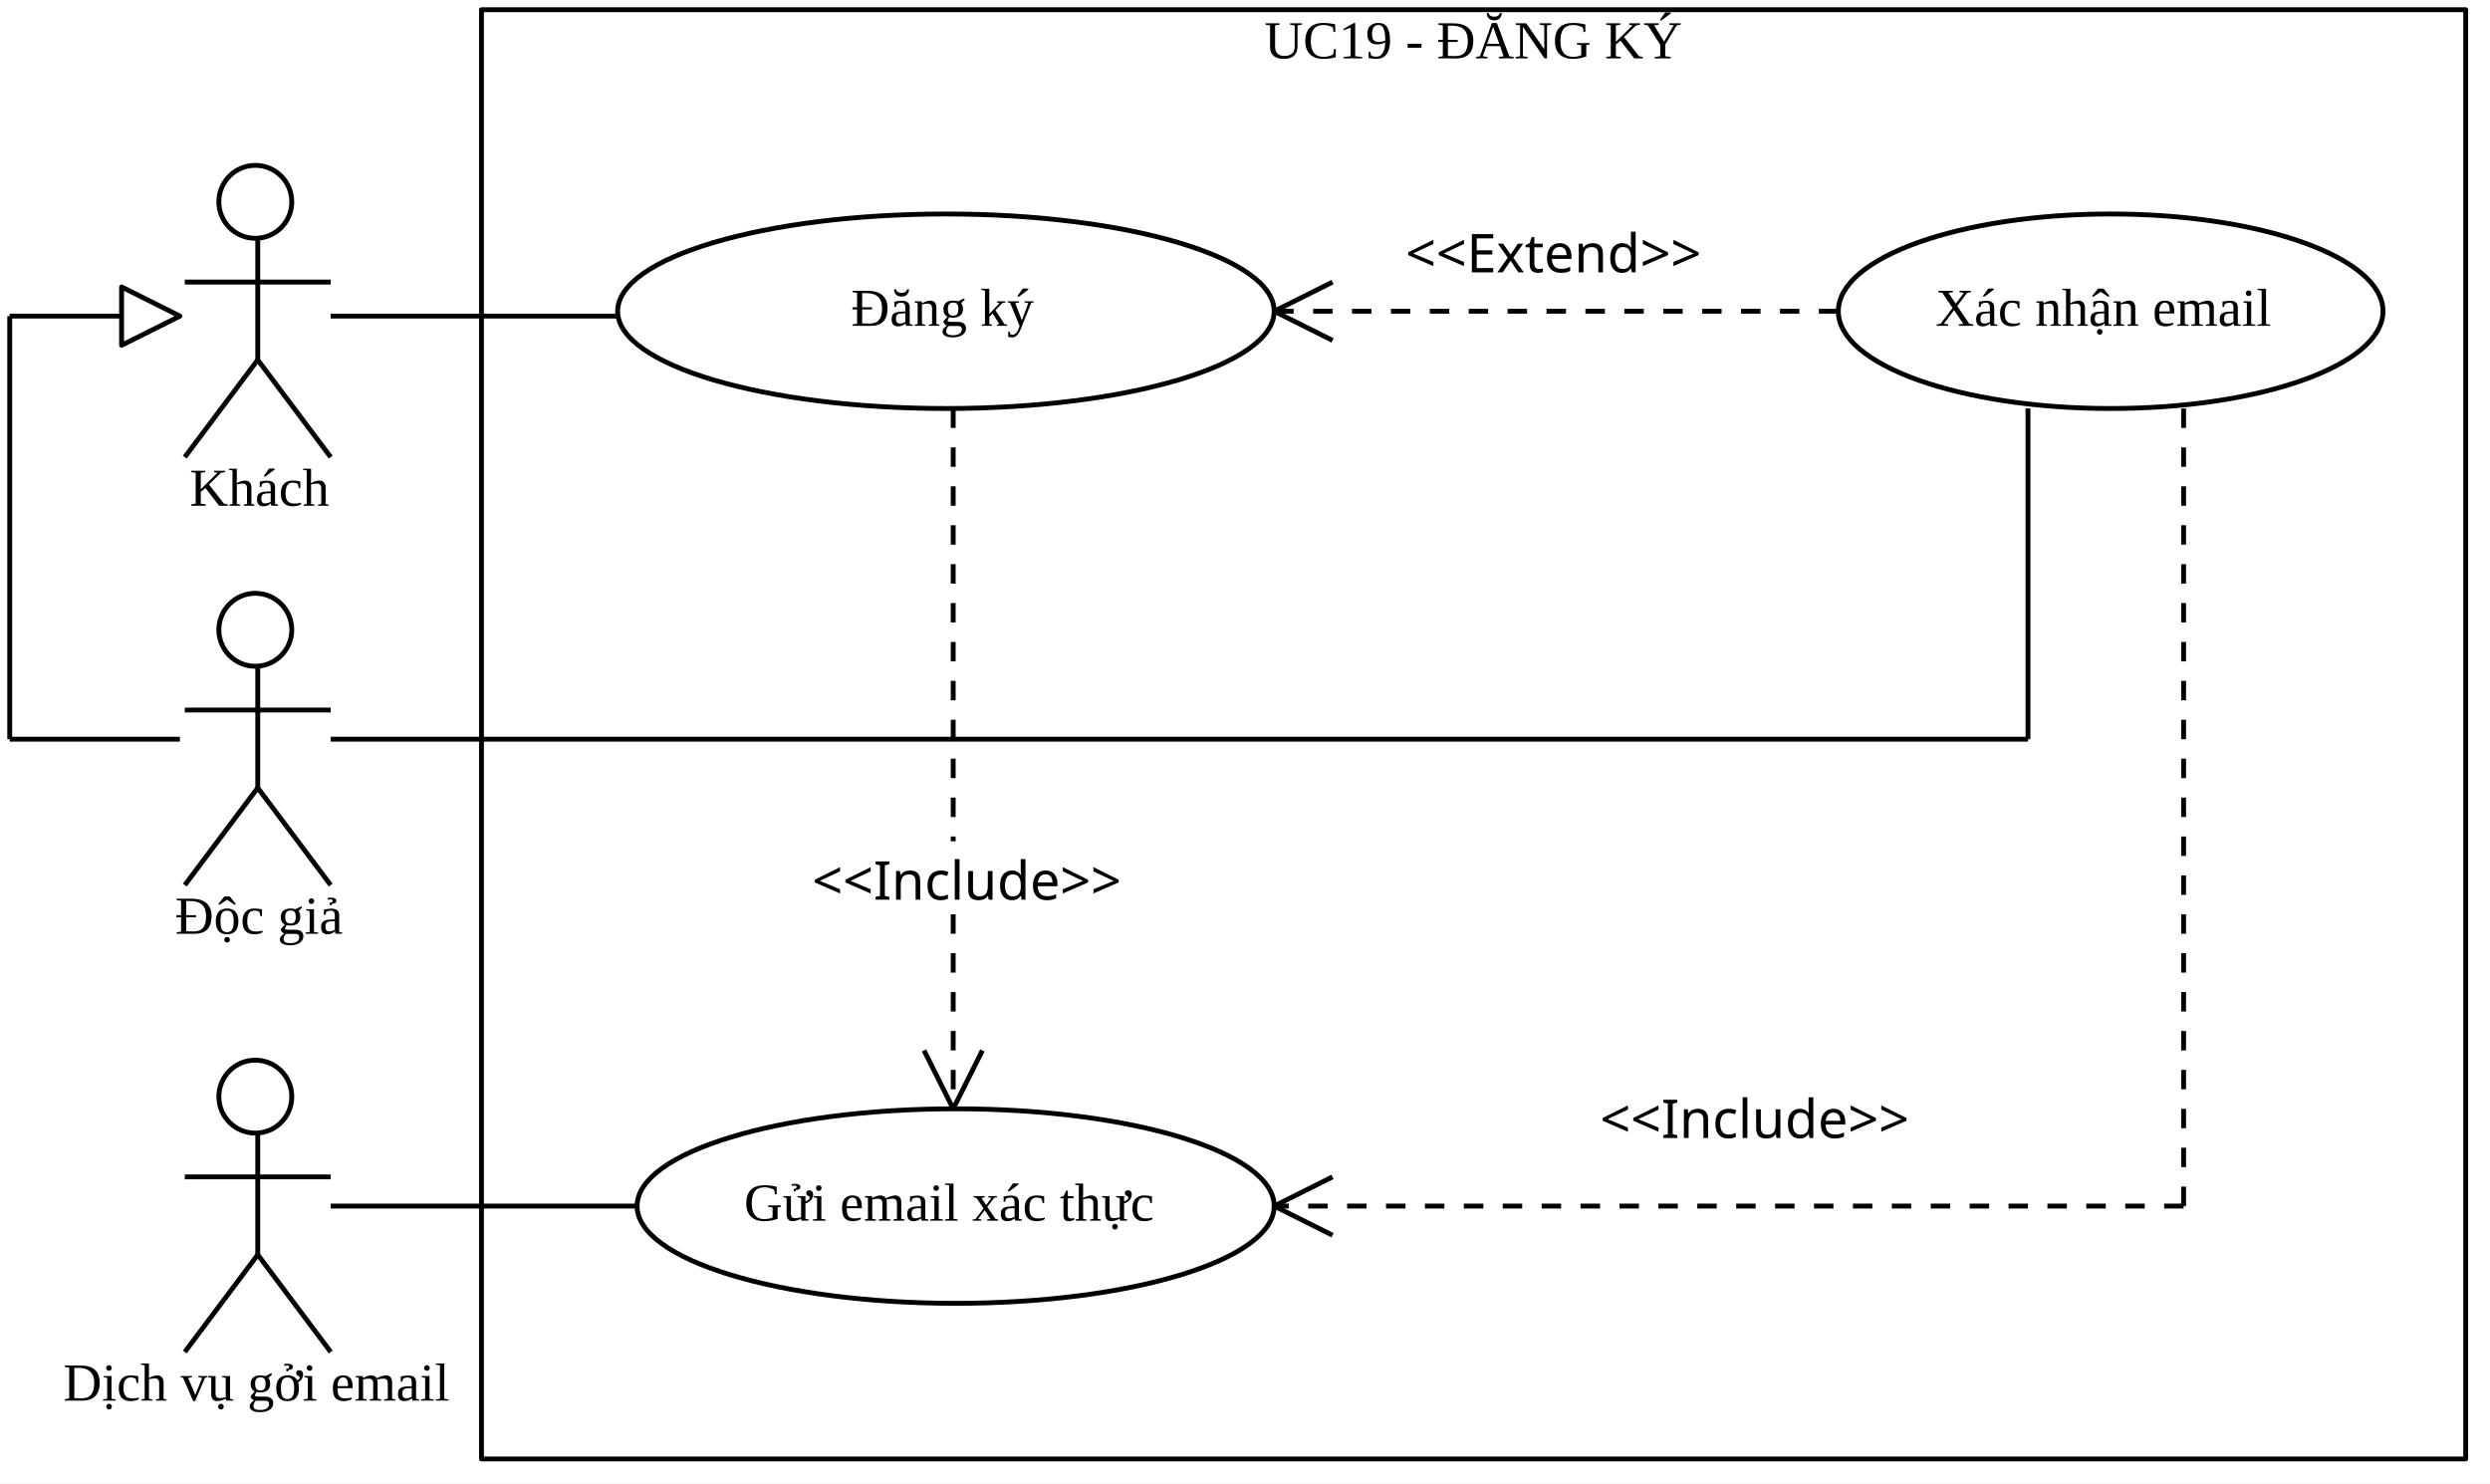
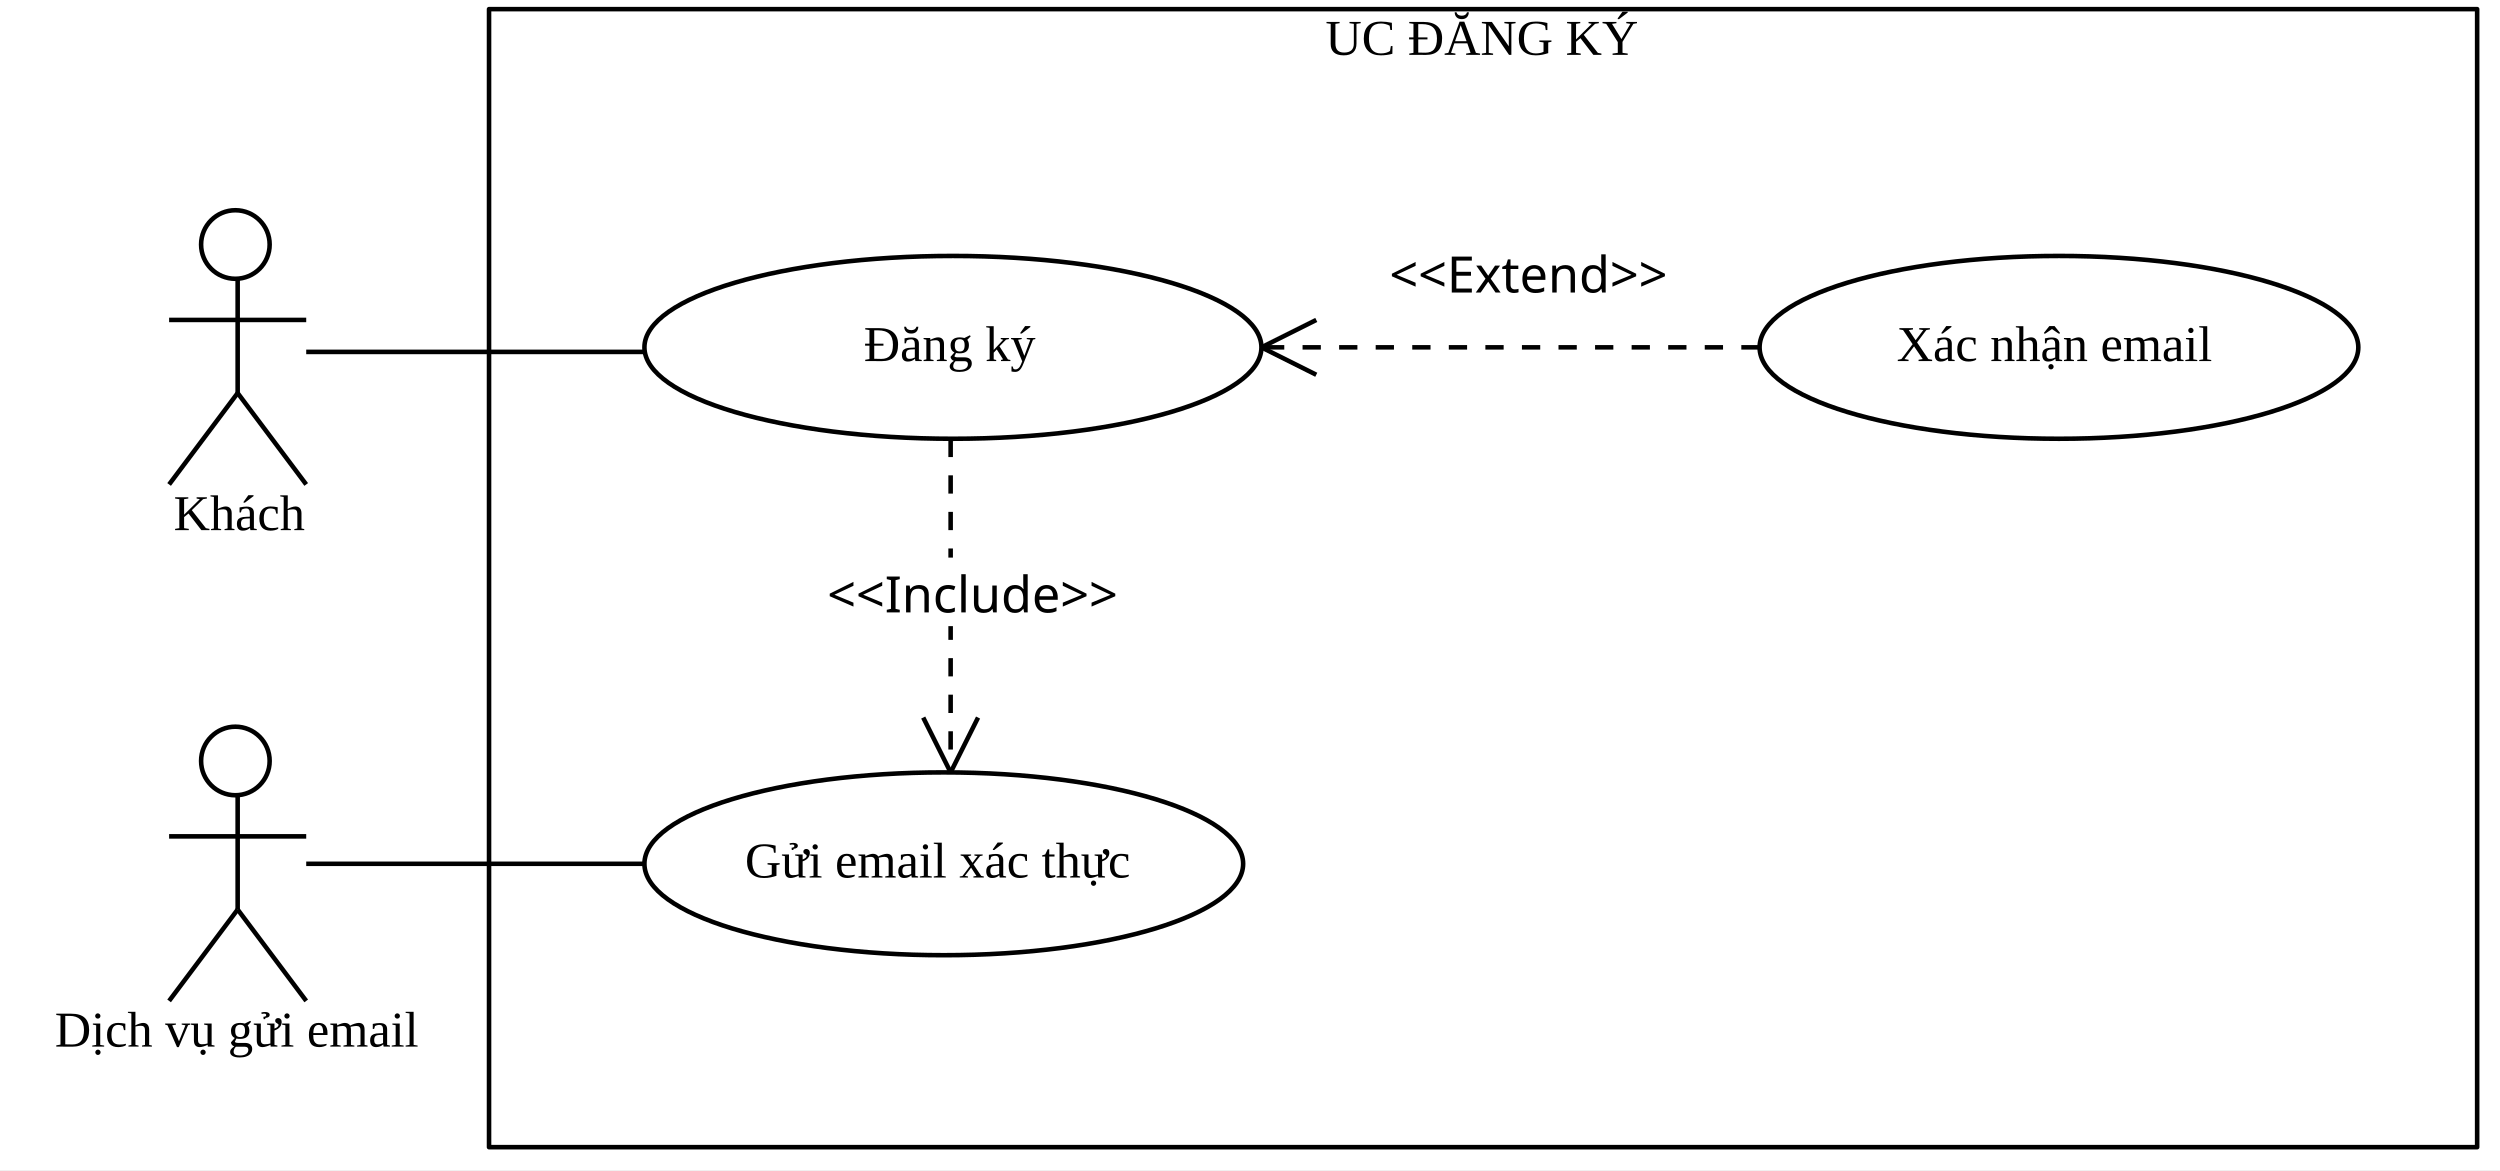
- <svg xmlns="http://www.w3.org/2000/svg" color-interpolation="auto" color-rendering="auto" fill="rgb(0,0,0)" fill-opacity="0" font-family="'Dialog'" font-size="12px" font-style="normal" font-weight="normal" height="305" image-rendering="auto" shape-rendering="auto" stroke="rgb(0,0,0)" stroke-dasharray="none" stroke-dashoffset="0" stroke-linecap="square" stroke-linejoin="miter" stroke-miterlimit="10" stroke-opacity="0" stroke-width="1" text-rendering="auto" viewbox="0 0 512 305" width="512">
+ <svg xmlns="http://www.w3.org/2000/svg" color-interpolation="auto" color-rendering="auto" fill="rgb(0,0,0)" fill-opacity="0" font-family="'Dialog'" font-size="12px" font-style="normal" font-weight="normal" height="256" image-rendering="auto" shape-rendering="auto" stroke="rgb(0,0,0)" stroke-dasharray="none" stroke-dashoffset="0" stroke-linecap="square" stroke-linejoin="miter" stroke-miterlimit="10" stroke-opacity="0" stroke-width="1" text-rendering="auto" viewbox="0 0 547 256" width="547">
  <defs id="genericDefs" />
  <g>
    <defs id="defs1">
-       <clipPath clipPathUnits="userSpaceOnUse" id="ce46a41e-8c78-4be2-8d64-b098994b3f5f">
-         <path d="M-7 -7 L420 -7 L420 310 L-7 310 L-7 -7 Z" />
-       </clipPath>
-       <clipPath clipPathUnits="userSpaceOnUse" id="de1455dc-2b8c-48f5-b90d-f5f8755da764">
-         <path d="M-7 -7 L420 -7 L420 310 L-7 310 L-7 -7 Z" />
-       </clipPath>
-       <clipPath clipPathUnits="userSpaceOnUse" id="2ac457aa-b9ca-4b9c-be25-b341703c5bc2">
-         <path d="M-7 -7 L420 -7 L420 310 L-7 310 L-7 -7 Z" />
-       </clipPath>
-       <clipPath clipPathUnits="userSpaceOnUse" id="2f5a87c5-d439-4511-b05a-3df20d5ea42c">
-         <path d="M0 0 L0 299 L409 299 L409 0 Z" />
-       </clipPath>
-       <clipPath clipPathUnits="userSpaceOnUse" id="e06b7d25-9800-40fd-8d07-62579919b677">
-         <path d="M-7 -7 L41 -7 L41 71 L-7 71 L-7 -7 Z" />
-       </clipPath>
-       <clipPath clipPathUnits="userSpaceOnUse" id="f14f3470-9d3e-4fe5-b1a3-40180ad2e3ab">
-         <path d="M-7 -7 L41 -7 L41 71 L-7 71 L-7 -7 Z" />
-       </clipPath>
-       <clipPath clipPathUnits="userSpaceOnUse" id="d930e9d5-aae2-44a1-8cc8-f43646deb0b4">
+       <clipPath clipPathUnits="userSpaceOnUse" id="f7bdb3c5-d63e-44c4-9a69-50617dc246af">
+         <path d="M-7 -7 L447 -7 L447 261 L-7 261 L-7 -7 Z" />
+       </clipPath>
+       <clipPath clipPathUnits="userSpaceOnUse" id="6a5a7b56-a899-41f5-89ef-ffe20d22563c">
+         <path d="M-7 -7 L447 -7 L447 261 L-7 261 L-7 -7 Z" />
+       </clipPath>
+       <clipPath clipPathUnits="userSpaceOnUse" id="4c4b1513-2d0e-48f2-a7de-df6bf8c3534b">
+         <path d="M-7 -7 L447 -7 L447 261 L-7 261 L-7 -7 Z" />
+       </clipPath>
+       <clipPath clipPathUnits="userSpaceOnUse" id="d54d28d4-b861-46b9-8d07-557ed96fe376">
+         <path d="M0 0 L0 250 L436 250 L436 0 Z" />
+       </clipPath>
+       <clipPath clipPathUnits="userSpaceOnUse" id="6f6896a0-552d-41dc-ab9d-c6d941832746">
+         <path d="M-7 -7 L41 -7 L41 71 L-7 71 L-7 -7 Z" />
+       </clipPath>
+       <clipPath clipPathUnits="userSpaceOnUse" id="09e3cda5-6e60-426f-a3da-5b1bc593a99e">
+         <path d="M-7 -7 L41 -7 L41 71 L-7 71 L-7 -7 Z" />
+       </clipPath>
+       <clipPath clipPathUnits="userSpaceOnUse" id="26f323c3-883f-4ec2-a534-47731d9356c3">
        <path d="M-7 -7 L146 -7 L146 51 L-7 51 L-7 -7 Z" />
      </clipPath>
-       <clipPath clipPathUnits="userSpaceOnUse" id="a1e1aa0c-22a3-4765-bca8-25129ebfd7c6">
+       <clipPath clipPathUnits="userSpaceOnUse" id="073d6cd8-3a18-4519-a11c-cfc08950c207">
        <path d="M-7 -7 L146 -7 L146 51 L-7 51 L-7 -7 Z" />
      </clipPath>
-       <clipPath clipPathUnits="userSpaceOnUse" id="593e74e3-126d-4bec-8e18-2df3b93ae278">
+       <clipPath clipPathUnits="userSpaceOnUse" id="875dd8e8-610c-4dda-a408-386f13a1dbd5">
        <path d="M-7 -7 L146 -7 L146 51 L-7 51 L-7 -7 Z" />
      </clipPath>
-       <clipPath clipPathUnits="userSpaceOnUse" id="4760294b-bdc2-440a-9e80-2d67a67c739e">
+       <clipPath clipPathUnits="userSpaceOnUse" id="f2a63329-da5f-4d4e-b25a-95309d9eb762">
        <path d="M0 0 L0 40 L135 40 L135 0 Z" />
      </clipPath>
-       <clipPath clipPathUnits="userSpaceOnUse" id="2f0e0837-573a-44c8-8aab-9918ede1e03b">
-         <path d="M-7 -7 L123 -7 L123 51 L-7 51 L-7 -7 Z" />
-       </clipPath>
-       <clipPath clipPathUnits="userSpaceOnUse" id="5cd17611-c15a-4f08-9b8a-d39591a68f51">
-         <path d="M-7 -7 L123 -7 L123 51 L-7 51 L-7 -7 Z" />
-       </clipPath>
-       <clipPath clipPathUnits="userSpaceOnUse" id="8b23f1d7-91c1-4d0d-92f7-f63fbe1fbb84">
-         <path d="M-7 -7 L123 -7 L123 51 L-7 51 L-7 -7 Z" />
-       </clipPath>
-       <clipPath clipPathUnits="userSpaceOnUse" id="d15c583f-fe7a-4004-8e84-bf07826d85d2">
-         <path d="M0 0 L0 40 L112 40 L112 0 Z" />
-       </clipPath>
-       <clipPath clipPathUnits="userSpaceOnUse" id="b05c74fc-e6f2-4059-8e98-b208a45027a8">
-         <path d="M-7 -7 L41 -7 L41 71 L-7 71 L-7 -7 Z" />
-       </clipPath>
-       <clipPath clipPathUnits="userSpaceOnUse" id="1a7114e1-d50b-42cf-8a09-9216a12ca56f">
-         <path d="M-7 -7 L41 -7 L41 71 L-7 71 L-7 -7 Z" />
-       </clipPath>
-       <clipPath clipPathUnits="userSpaceOnUse" id="3821c632-75ed-4a57-a4b2-51a964723375">
-         <path d="M-7 -7 L142 -7 L142 51 L-7 51 L-7 -7 Z" />
-       </clipPath>
-       <clipPath clipPathUnits="userSpaceOnUse" id="c02a41c6-524d-46aa-a982-cc2ce71385e9">
-         <path d="M-7 -7 L142 -7 L142 51 L-7 51 L-7 -7 Z" />
-       </clipPath>
-       <clipPath clipPathUnits="userSpaceOnUse" id="c820371f-a1c1-4dc2-a3bc-1d5d6f67ab00">
-         <path d="M-7 -7 L142 -7 L142 51 L-7 51 L-7 -7 Z" />
-       </clipPath>
-       <clipPath clipPathUnits="userSpaceOnUse" id="06d00358-c853-4c9b-b31d-973d50c9f25a">
+       <clipPath clipPathUnits="userSpaceOnUse" id="07897f50-d2da-4ca8-a8be-b17f6e5e5582">
+         <path d="M-7 -7 L142 -7 L142 51 L-7 51 L-7 -7 Z" />
+       </clipPath>
+       <clipPath clipPathUnits="userSpaceOnUse" id="6e3b5cd3-edbd-4c9c-a41f-0b9fae3a699e">
+         <path d="M-7 -7 L142 -7 L142 51 L-7 51 L-7 -7 Z" />
+       </clipPath>
+       <clipPath clipPathUnits="userSpaceOnUse" id="b14da430-518e-497b-af2c-7c94d66c710c">
+         <path d="M-7 -7 L142 -7 L142 51 L-7 51 L-7 -7 Z" />
+       </clipPath>
+       <clipPath clipPathUnits="userSpaceOnUse" id="14abea2b-9d28-44f2-9473-f17321c30ee4">
        <path d="M0 0 L0 40 L131 40 L131 0 Z" />
      </clipPath>
-       <clipPath clipPathUnits="userSpaceOnUse" id="8132a037-3fbb-4955-a491-080f94ac58f4">
-         <path d="M-7 -7 L41 -7 L41 71 L-7 71 L-7 -7 Z" />
-       </clipPath>
-       <clipPath clipPathUnits="userSpaceOnUse" id="49ba4ea5-81bc-4033-afa3-d2b69121fd9f">
-         <path d="M-7 -7 L41 -7 L41 71 L-7 71 L-7 -7 Z" />
-       </clipPath>
-       <clipPath clipPathUnits="userSpaceOnUse" id="d9844898-bd66-4cda-880d-264359e72979">
+       <clipPath clipPathUnits="userSpaceOnUse" id="2227e091-2566-47ab-be79-c4e244d45340">
+         <path d="M-7 -7 L41 -7 L41 71 L-7 71 L-7 -7 Z" />
+       </clipPath>
+       <clipPath clipPathUnits="userSpaceOnUse" id="f34be982-548b-4cd1-8ee7-395d5fa8b250">
+         <path d="M-7 -7 L41 -7 L41 71 L-7 71 L-7 -7 Z" />
+       </clipPath>
+       <clipPath clipPathUnits="userSpaceOnUse" id="ea5d8814-ea40-41e2-b694-4f6911c3eed8">
+         <path d="M-7 -7 L142 -7 L142 51 L-7 51 L-7 -7 Z" />
+       </clipPath>
+       <clipPath clipPathUnits="userSpaceOnUse" id="9103ea84-a136-4c65-a67f-c6e61b01e82e">
+         <path d="M-7 -7 L142 -7 L142 51 L-7 51 L-7 -7 Z" />
+       </clipPath>
+       <clipPath clipPathUnits="userSpaceOnUse" id="f7a70c90-9ae2-4676-aff7-32b4306102d4">
+         <path d="M-7 -7 L142 -7 L142 51 L-7 51 L-7 -7 Z" />
+       </clipPath>
+       <clipPath clipPathUnits="userSpaceOnUse" id="18e2aa99-7e07-400d-a3ca-3bc302e15828">
+         <path d="M0 0 L0 40 L131 40 L131 0 Z" />
+       </clipPath>
+       <clipPath clipPathUnits="userSpaceOnUse" id="0a3947f6-efe6-49b7-a091-fedfab58cef1">
        <path d="M-49 -13 L98 -13 L98 26 L-49 26 L-49 -13 Z" />
      </clipPath>
-       <clipPath clipPathUnits="userSpaceOnUse" id="45d3b235-55e2-48cd-b146-a760a5d08ca2">
+       <clipPath clipPathUnits="userSpaceOnUse" id="ac3333e7-e6cf-478a-b594-4ea8aab4d5e2">
        <path d="M-100 -13 L200 -13 L200 26 L-100 26 L-100 -13 Z" />
      </clipPath>
-       <clipPath clipPathUnits="userSpaceOnUse" id="7e5e7ac7-b6ee-48da-86c8-2f07344c1c96">
-         <path d="M-55 -13 L110 -13 L110 26 L-55 26 L-55 -13 Z" />
-       </clipPath>
-       <clipPath clipPathUnits="userSpaceOnUse" id="721a68e0-11e9-46d8-8c6c-523b4a7481a4">
-         <path d="M0 0 L220 0 L220 104 L0 104 L0 0 Z" />
-       </clipPath>
-       <clipPath clipPathUnits="userSpaceOnUse" id="f3d8a1b4-508f-41c3-8848-a865150a6414">
-         <path d="M147 30 L147 45 L67 45 L67 30 ZM0 0 L0 104 L220 104 L220 0 Z" />
-       </clipPath>
-       <clipPath clipPathUnits="userSpaceOnUse" id="4b26cf99-96f5-4481-b110-f55ce38e8d48">
-         <path d="M0 0 L163 0 L163 104 L0 104 L0 0 Z" />
-       </clipPath>
-       <clipPath clipPathUnits="userSpaceOnUse" id="722f354d-3fae-4b9d-9f17-e3b1d1e9b0a4">
-         <path d="M60 79 L60 92 L11 92 L11 79 ZM0 0 L0 104 L163 104 L163 0 Z" />
-       </clipPath>
-       <clipPath clipPathUnits="userSpaceOnUse" id="a84ad9d6-7c67-4805-851d-93a8d27bbb6b">
-         <path d="M0 0 L167 0 L167 104 L0 104 L0 0 Z" />
-       </clipPath>
-       <clipPath clipPathUnits="userSpaceOnUse" id="31839512-2022-4dba-b2ff-714d1ff93fdf">
-         <path d="M0 0 L0 80 L85 80 L85 93 L0 93 L0 104 L167 104 L167 0 Z" />
-       </clipPath>
-       <clipPath clipPathUnits="userSpaceOnUse" id="92222021-89a3-4bce-846d-1ffa1d8e240b">
-         <path d="M0 0 L104 0 L104 248 L0 248 L0 0 Z" />
-       </clipPath>
-       <clipPath clipPathUnits="userSpaceOnUse" id="00b4cc65-11b4-4d21-8a7b-05dffebcfcf8">
-         <path d="M94 139 L94 154 L12 154 L12 139 ZM0 0 L0 248 L104 248 L104 0 Z" />
-       </clipPath>
-       <clipPath clipPathUnits="userSpaceOnUse" id="f50c5d37-5b16-4be9-968a-17159c9e3f46">
-         <path d="M0 0 L139 0 L139 191 L0 191 L0 0 Z" />
-       </clipPath>
-       <clipPath clipPathUnits="userSpaceOnUse" id="e2a2df73-6762-4c82-be4a-411cda95e10f">
-         <path d="M126 79 L126 92 L77 92 L77 79 ZM129 167 L129 180 L74 180 L74 167 ZM0 0 L0 191 L139 191 L139 0 Z" />
-       </clipPath>
-       <clipPath clipPathUnits="userSpaceOnUse" id="b0ceeed9-862f-4204-966d-2939b19eb191">
-         <path d="M0 0 L291 0 L291 268 L0 268 L0 0 Z" />
-       </clipPath>
-       <clipPath clipPathUnits="userSpaceOnUse" id="ebab6393-fa5a-4cbc-8ac7-dfff6c163625">
-         <path d="M147 10 L147 25 L67 25 L67 10 ZM190 188 L190 203 L108 203 L108 188 ZM0 0 L0 139 L28 139 L28 154 L0 154 L0 268 L291 268 L291 0 Z" />
-       </clipPath>
-       <clipPath clipPathUnits="userSpaceOnUse" id="5ce14e3b-d559-4098-8170-0b51ada0dcbe">
-         <path d="M0 0 L453 0 L453 172 L0 172 L0 0 Z" />
-       </clipPath>
-       <clipPath clipPathUnits="userSpaceOnUse" id="1847864a-25a9-4094-b64f-3b24c2ae1858">
-         <path d="M341 10 L341 25 L261 25 L261 10 ZM60 60 L60 73 L11 73 L11 60 ZM222 139 L222 154 L140 154 L140 139 ZM63 148 L63 161 L8 161 L8 148 ZM0 0 L0 172 L453 172 L453 0 Z" />
-       </clipPath>
-       <clipPath clipPathUnits="userSpaceOnUse" id="8c37f832-0f5a-4da7-9d60-7f671bdb1ece">
+       <clipPath clipPathUnits="userSpaceOnUse" id="f1a057fa-700d-4687-b288-e36544986cca">
+         <path d="M0 0 L178 0 L178 104 L0 104 L0 0 Z" />
+       </clipPath>
+       <clipPath clipPathUnits="userSpaceOnUse" id="ba1d6319-f949-4489-b38f-80b1e7ec7159">
+         <path d="M60 79 L60 92 L11 92 L11 79 ZM0 0 L0 104 L155 104 L155 95 L178 95 L178 0 Z" />
+       </clipPath>
+       <clipPath clipPathUnits="userSpaceOnUse" id="2055b6ad-e22b-4c71-a12d-b03da193b48d">
+         <path d="M0 0 L178 0 L178 104 L0 104 L0 0 Z" />
+       </clipPath>
+       <clipPath clipPathUnits="userSpaceOnUse" id="aa0ecd79-7a17-4f93-a23c-61610a1f7074">
+         <path d="M0 0 L0 80 L85 80 L85 93 L0 93 L0 104 L178 104 L178 0 Z" />
+       </clipPath>
+       <clipPath clipPathUnits="userSpaceOnUse" id="5c5c6a8c-f8e5-409b-9d37-0c9874818472">
+         <path d="M0 0 L104 0 L104 177 L0 177 L0 0 Z" />
+       </clipPath>
+       <clipPath clipPathUnits="userSpaceOnUse" id="5f1a7350-315e-466d-b20b-ec1347a541fb">
+         <path d="M96 76 L96 91 L14 91 L14 76 ZM0 0 L0 177 L104 177 L104 0 Z" />
+       </clipPath>
+       <clipPath clipPathUnits="userSpaceOnUse" id="ce6508fb-9de4-4a5b-8176-1ed729596da9">
+         <path d="M0 0 L213 0 L213 104 L0 104 L0 0 Z" />
+       </clipPath>
+       <clipPath clipPathUnits="userSpaceOnUse" id="b960ca99-9b25-4970-9cf1-8f9ad05d3919">
+         <path d="M148 26 L148 41 L68 41 L68 26 ZM0 0 L0 96 L28 96 L28 104 L213 104 L213 0 Z" />
+       </clipPath>
+       <clipPath clipPathUnits="userSpaceOnUse" id="d751c4b6-d8ef-4ee4-8330-ffe61f1049de">
+         <path d="M-80 -15 L160 -15 L160 30 L-80 30 L-80 -15 Z" />
+       </clipPath>
+       <clipPath clipPathUnits="userSpaceOnUse" id="7e306ff4-532a-4e21-a972-dde181e30778">
        <path d="M-82 -15 L164 -15 L164 30 L-82 30 L-82 -15 Z" />
-       </clipPath>
-       <clipPath clipPathUnits="userSpaceOnUse" id="aab943b6-1025-48af-a896-3c256e7d1058">
-         <path d="M-80 -15 L160 -15 L160 30 L-80 30 L-80 -15 Z" />
      </clipPath>
    </defs>
    <g fill="white" fill-opacity="1" stroke="white" stroke-opacity="1" text-rendering="geometricPrecision">
-       <rect height="305" stroke="none" width="512" x="0" y="0" />
-     </g>
-     <g data="{&quot;name&quot;:&quot;UC19 - ĐĂNG KÝ&quot;,&quot;modelType&quot;:&quot;System&quot;}" hyper="" model-id="shape-Z9U1toWFYD1aQzcZ" style="pointer-events: auto; cursor: pointer;">
-       <g fill="white" fill-opacity="1" font-family="'Times New Roman'" font-size="11px" image-rendering="optimizeQuality" stroke="white" stroke-opacity="1" text-rendering="geometricPrecision" transform="translate(99,2)">
-         <rect clip-path="url(#de1455dc-2b8c-48f5-b90d-f5f8755da764)" height="298" stroke="none" width="408" x="0" y="0" />
-       </g>
-       <g fill="black" fill-opacity="1" font-family="'Times New Roman'" font-size="11px" image-rendering="optimizeQuality" stroke="black" stroke-linecap="butt" stroke-linejoin="round" stroke-miterlimit="0" stroke-opacity="1" text-rendering="geometricPrecision" transform="translate(99,2)">
-         <rect clip-path="url(#de1455dc-2b8c-48f5-b90d-f5f8755da764)" fill="none" height="298" width="408" x="0" y="0" />
-       </g>
-     </g>
-     <g fill="black" fill-opacity="1" font-family="'Times New Roman'" font-size="11px" image-rendering="optimizeQuality" stroke="black" stroke-opacity="1" text-rendering="geometricPrecision" transform="translate(99,2)">
-       <text clip-path="url(#2f5a87c5-d439-4511-b05a-3df20d5ea42c)" stroke="none" x="161" xml:space="preserve" y="10">UC19 - ĐĂNG KÝ</text>
+       <rect height="256" stroke="none" width="547" x="0" y="0" />
+     </g>
+     <g data="{&quot;name&quot;:&quot;UC ĐĂNG KÝ&quot;,&quot;modelType&quot;:&quot;System&quot;}" hyper="" model-id="shape-Z9U1toWFYD1aQzcZ" style="pointer-events: auto; cursor: pointer;">
+       <g fill="white" fill-opacity="1" font-family="'Times New Roman'" font-size="11px" image-rendering="optimizeQuality" stroke="white" stroke-opacity="1" text-rendering="geometricPrecision" transform="translate(107,2)">
+         <rect clip-path="url(#6a5a7b56-a899-41f5-89ef-ffe20d22563c)" height="249" stroke="none" width="435" x="0" y="0" />
+       </g>
+       <g fill="black" fill-opacity="1" font-family="'Times New Roman'" font-size="11px" image-rendering="optimizeQuality" stroke="black" stroke-linecap="butt" stroke-linejoin="round" stroke-miterlimit="0" stroke-opacity="1" text-rendering="geometricPrecision" transform="translate(107,2)">
+         <rect clip-path="url(#6a5a7b56-a899-41f5-89ef-ffe20d22563c)" fill="none" height="249" width="435" x="0" y="0" />
+       </g>
+     </g>
+     <g fill="black" fill-opacity="1" font-family="'Times New Roman'" font-size="11px" image-rendering="optimizeQuality" stroke="black" stroke-opacity="1" text-rendering="geometricPrecision" transform="translate(107,2)">
+       <text clip-path="url(#d54d28d4-b861-46b9-8d07-557ed96fe376)" stroke="none" x="183" xml:space="preserve" y="10">UC ĐĂNG KÝ</text>
    </g>
    <g data="{&quot;name&quot;:&quot;Khách&quot;,&quot;modelType&quot;:&quot;Actor&quot;}" hyper="" model-id="shape-yVp8toWFYD1aQydc" style="pointer-events: auto; cursor: pointer;">
-       <g fill="white" fill-opacity="1" font-family="'Times New Roman'" font-size="11px" image-rendering="optimizeQuality" stroke="white" stroke-opacity="1" text-rendering="geometricPrecision" transform="translate(38,34)">
-         <circle clip-path="url(#f14f3470-9d3e-4fe5-b1a3-40180ad2e3ab)" cx="14.5" cy="7.5" r="7.5" stroke="none" />
-       </g>
-       <g fill="black" fill-opacity="1" font-family="'Times New Roman'" font-size="11px" image-rendering="optimizeQuality" stroke="black" stroke-linecap="butt" stroke-linejoin="round" stroke-miterlimit="0" stroke-opacity="1" text-rendering="geometricPrecision" transform="translate(38,34)">
-         <circle clip-path="url(#f14f3470-9d3e-4fe5-b1a3-40180ad2e3ab)" cx="14.5" cy="7.5" fill="none" r="7.5" />
-         <line clip-path="url(#f14f3470-9d3e-4fe5-b1a3-40180ad2e3ab)" fill="none" x1="15" x2="15" y1="15" y2="40" />
-         <line clip-path="url(#f14f3470-9d3e-4fe5-b1a3-40180ad2e3ab)" fill="none" x1="0" x2="30" y1="24" y2="24" />
-         <line clip-path="url(#f14f3470-9d3e-4fe5-b1a3-40180ad2e3ab)" fill="none" x1="15" x2="0" y1="40" y2="60" />
-         <line clip-path="url(#f14f3470-9d3e-4fe5-b1a3-40180ad2e3ab)" fill="none" x1="15" x2="30" y1="40" y2="60" />
+       <g fill="white" fill-opacity="1" font-family="'Times New Roman'" font-size="11px" image-rendering="optimizeQuality" stroke="white" stroke-opacity="1" text-rendering="geometricPrecision" transform="translate(37,46)">
+         <circle clip-path="url(#09e3cda5-6e60-426f-a3da-5b1bc593a99e)" cx="14.5" cy="7.5" r="7.5" stroke="none" />
+       </g>
+       <g fill="black" fill-opacity="1" font-family="'Times New Roman'" font-size="11px" image-rendering="optimizeQuality" stroke="black" stroke-linecap="butt" stroke-linejoin="round" stroke-miterlimit="0" stroke-opacity="1" text-rendering="geometricPrecision" transform="translate(37,46)">
+         <circle clip-path="url(#09e3cda5-6e60-426f-a3da-5b1bc593a99e)" cx="14.5" cy="7.5" fill="none" r="7.5" />
+         <line clip-path="url(#09e3cda5-6e60-426f-a3da-5b1bc593a99e)" fill="none" x1="15" x2="15" y1="15" y2="40" />
+         <line clip-path="url(#09e3cda5-6e60-426f-a3da-5b1bc593a99e)" fill="none" x1="0" x2="30" y1="24" y2="24" />
+         <line clip-path="url(#09e3cda5-6e60-426f-a3da-5b1bc593a99e)" fill="none" x1="15" x2="0" y1="40" y2="60" />
+         <line clip-path="url(#09e3cda5-6e60-426f-a3da-5b1bc593a99e)" fill="none" x1="15" x2="30" y1="40" y2="60" />
      </g>
    </g>
    <g data="{&quot;name&quot;:&quot;Đăng ký&quot;,&quot;modelType&quot;:&quot;UseCase&quot;}" hyper="" model-id="shape-uzKVtoWFYD1aQzWT" style="pointer-events: auto; cursor: pointer;">
-       <g fill="white" fill-opacity="1" font-family="'Times New Roman'" font-size="11px" image-rendering="optimizeQuality" stroke="white" stroke-opacity="1" text-rendering="geometricPrecision" transform="translate(127,44)">
-         <ellipse clip-path="url(#a1e1aa0c-22a3-4765-bca8-25129ebfd7c6)" cx="67.5" cy="20" rx="67.5" ry="20" stroke="none" />
-       </g>
-       <g fill="black" fill-opacity="1" font-family="'Times New Roman'" font-size="11px" image-rendering="optimizeQuality" stroke="black" stroke-linecap="butt" stroke-linejoin="round" stroke-miterlimit="0" stroke-opacity="1" text-rendering="geometricPrecision" transform="translate(127,44)">
-         <ellipse clip-path="url(#a1e1aa0c-22a3-4765-bca8-25129ebfd7c6)" cx="67.5" cy="20" fill="none" rx="67.5" ry="20" />
-       </g>
-     </g>
-     <g fill="black" fill-opacity="1" font-family="'Times New Roman'" font-size="11px" image-rendering="optimizeQuality" stroke="black" stroke-opacity="1" text-rendering="geometricPrecision" transform="translate(127,44)">
-       <text clip-path="url(#4760294b-bdc2-440a-9e80-2d67a67c739e)" stroke="none" x="48" xml:space="preserve" y="23">Đăng ký</text>
+       <g fill="white" fill-opacity="1" font-family="'Times New Roman'" font-size="11px" image-rendering="optimizeQuality" stroke="white" stroke-opacity="1" text-rendering="geometricPrecision" transform="translate(141,56)">
+         <ellipse clip-path="url(#073d6cd8-3a18-4519-a11c-cfc08950c207)" cx="67.5" cy="20" rx="67.5" ry="20" stroke="none" />
+       </g>
+       <g fill="black" fill-opacity="1" font-family="'Times New Roman'" font-size="11px" image-rendering="optimizeQuality" stroke="black" stroke-linecap="butt" stroke-linejoin="round" stroke-miterlimit="0" stroke-opacity="1" text-rendering="geometricPrecision" transform="translate(141,56)">
+         <ellipse clip-path="url(#073d6cd8-3a18-4519-a11c-cfc08950c207)" cx="67.5" cy="20" fill="none" rx="67.5" ry="20" />
+       </g>
+     </g>
+     <g fill="black" fill-opacity="1" font-family="'Times New Roman'" font-size="11px" image-rendering="optimizeQuality" stroke="black" stroke-opacity="1" text-rendering="geometricPrecision" transform="translate(141,56)">
+       <text clip-path="url(#f2a63329-da5f-4d4e-b25a-95309d9eb762)" stroke="none" x="48" xml:space="preserve" y="23">Đăng ký</text>
    </g>
    <g data="{&quot;name&quot;:&quot;Xác nhận email&quot;,&quot;modelType&quot;:&quot;UseCase&quot;}" hyper="" model-id="shape-.46VtoWFYD1aQzWn" style="pointer-events: auto; cursor: pointer;">
-       <g fill="white" fill-opacity="1" font-family="'Times New Roman'" font-size="11px" image-rendering="optimizeQuality" stroke="white" stroke-opacity="1" text-rendering="geometricPrecision" transform="translate(378,44)">
-         <ellipse clip-path="url(#5cd17611-c15a-4f08-9b8a-d39591a68f51)" cx="56" cy="20" rx="56" ry="20" stroke="none" />
-       </g>
-       <g fill="black" fill-opacity="1" font-family="'Times New Roman'" font-size="11px" image-rendering="optimizeQuality" stroke="black" stroke-linecap="butt" stroke-linejoin="round" stroke-miterlimit="0" stroke-opacity="1" text-rendering="geometricPrecision" transform="translate(378,44)">
-         <ellipse clip-path="url(#5cd17611-c15a-4f08-9b8a-d39591a68f51)" cx="56" cy="20" fill="none" rx="56" ry="20" />
-       </g>
-     </g>
-     <g fill="black" fill-opacity="1" font-family="'Times New Roman'" font-size="11px" image-rendering="optimizeQuality" stroke="black" stroke-opacity="1" text-rendering="geometricPrecision" transform="translate(378,44)">
-       <text clip-path="url(#d15c583f-fe7a-4004-8e84-bf07826d85d2)" stroke="none" x="20" xml:space="preserve" y="23">Xác nhận email</text>
-     </g>
-     <g data="{&quot;name&quot;:&quot;Dịch vụ gởi email&quot;,&quot;modelType&quot;:&quot;Actor&quot;}" hyper="" model-id="shape-5yWVtoWFYD1aQzW7" style="pointer-events: auto; cursor: pointer;">
-       <g fill="white" fill-opacity="1" font-family="'Times New Roman'" font-size="11px" image-rendering="optimizeQuality" stroke="white" stroke-opacity="1" text-rendering="geometricPrecision" transform="translate(38,218)">
-         <circle clip-path="url(#1a7114e1-d50b-42cf-8a09-9216a12ca56f)" cx="14.5" cy="7.5" r="7.5" stroke="none" />
-       </g>
-       <g fill="black" fill-opacity="1" font-family="'Times New Roman'" font-size="11px" image-rendering="optimizeQuality" stroke="black" stroke-linecap="butt" stroke-linejoin="round" stroke-miterlimit="0" stroke-opacity="1" text-rendering="geometricPrecision" transform="translate(38,218)">
-         <circle clip-path="url(#1a7114e1-d50b-42cf-8a09-9216a12ca56f)" cx="14.5" cy="7.5" fill="none" r="7.5" />
-         <line clip-path="url(#1a7114e1-d50b-42cf-8a09-9216a12ca56f)" fill="none" x1="15" x2="15" y1="15" y2="40" />
-         <line clip-path="url(#1a7114e1-d50b-42cf-8a09-9216a12ca56f)" fill="none" x1="0" x2="30" y1="24" y2="24" />
-         <line clip-path="url(#1a7114e1-d50b-42cf-8a09-9216a12ca56f)" fill="none" x1="15" x2="0" y1="40" y2="60" />
-         <line clip-path="url(#1a7114e1-d50b-42cf-8a09-9216a12ca56f)" fill="none" x1="15" x2="30" y1="40" y2="60" />
+       <g fill="white" fill-opacity="1" font-family="'Times New Roman'" font-size="11px" image-rendering="optimizeQuality" stroke="white" stroke-opacity="1" text-rendering="geometricPrecision" transform="translate(385,56)">
+         <ellipse clip-path="url(#6e3b5cd3-edbd-4c9c-a41f-0b9fae3a699e)" cx="65.5" cy="20" rx="65.5" ry="20" stroke="none" />
+       </g>
+       <g fill="black" fill-opacity="1" font-family="'Times New Roman'" font-size="11px" image-rendering="optimizeQuality" stroke="black" stroke-linecap="butt" stroke-linejoin="round" stroke-miterlimit="0" stroke-opacity="1" text-rendering="geometricPrecision" transform="translate(385,56)">
+         <ellipse clip-path="url(#6e3b5cd3-edbd-4c9c-a41f-0b9fae3a699e)" cx="65.5" cy="20" fill="none" rx="65.5" ry="20" />
+       </g>
+     </g>
+     <g fill="black" fill-opacity="1" font-family="'Times New Roman'" font-size="11px" image-rendering="optimizeQuality" stroke="black" stroke-opacity="1" text-rendering="geometricPrecision" transform="translate(385,56)">
+       <text clip-path="url(#14abea2b-9d28-44f2-9473-f17321c30ee4)" stroke="none" x="30" xml:space="preserve" y="23">Xác nhận email</text>
+     </g>
+     <g data="{&quot;name&quot;:&quot;Dịch vụ gửi email&quot;,&quot;modelType&quot;:&quot;Actor&quot;}" hyper="" model-id="shape-5yWVtoWFYD1aQzW7" style="pointer-events: auto; cursor: pointer;">
+       <g fill="white" fill-opacity="1" font-family="'Times New Roman'" font-size="11px" image-rendering="optimizeQuality" stroke="white" stroke-opacity="1" text-rendering="geometricPrecision" transform="translate(37,159)">
+         <circle clip-path="url(#f34be982-548b-4cd1-8ee7-395d5fa8b250)" cx="14.5" cy="7.5" r="7.5" stroke="none" />
+       </g>
+       <g fill="black" fill-opacity="1" font-family="'Times New Roman'" font-size="11px" image-rendering="optimizeQuality" stroke="black" stroke-linecap="butt" stroke-linejoin="round" stroke-miterlimit="0" stroke-opacity="1" text-rendering="geometricPrecision" transform="translate(37,159)">
+         <circle clip-path="url(#f34be982-548b-4cd1-8ee7-395d5fa8b250)" cx="14.5" cy="7.5" fill="none" r="7.5" />
+         <line clip-path="url(#f34be982-548b-4cd1-8ee7-395d5fa8b250)" fill="none" x1="15" x2="15" y1="15" y2="40" />
+         <line clip-path="url(#f34be982-548b-4cd1-8ee7-395d5fa8b250)" fill="none" x1="0" x2="30" y1="24" y2="24" />
+         <line clip-path="url(#f34be982-548b-4cd1-8ee7-395d5fa8b250)" fill="none" x1="15" x2="0" y1="40" y2="60" />
+         <line clip-path="url(#f34be982-548b-4cd1-8ee7-395d5fa8b250)" fill="none" x1="15" x2="30" y1="40" y2="60" />
      </g>
    </g>
    <g data="{&quot;name&quot;:&quot;Gửi email xác thực&quot;,&quot;modelType&quot;:&quot;UseCase&quot;}" hyper="" model-id="shape-hnzVtoWFYD1aQzbF" style="pointer-events: auto; cursor: pointer;">
-       <g fill="white" fill-opacity="1" font-family="'Times New Roman'" font-size="11px" image-rendering="optimizeQuality" stroke="white" stroke-opacity="1" text-rendering="geometricPrecision" transform="translate(131,228)">
-         <ellipse clip-path="url(#c02a41c6-524d-46aa-a982-cc2ce71385e9)" cx="65.5" cy="20" rx="65.5" ry="20" stroke="none" />
-       </g>
-       <g fill="black" fill-opacity="1" font-family="'Times New Roman'" font-size="11px" image-rendering="optimizeQuality" stroke="black" stroke-linecap="butt" stroke-linejoin="round" stroke-miterlimit="0" stroke-opacity="1" text-rendering="geometricPrecision" transform="translate(131,228)">
-         <ellipse clip-path="url(#c02a41c6-524d-46aa-a982-cc2ce71385e9)" cx="65.5" cy="20" fill="none" rx="65.5" ry="20" />
-       </g>
-     </g>
-     <g fill="black" fill-opacity="1" font-family="'Times New Roman'" font-size="11px" image-rendering="optimizeQuality" stroke="black" stroke-opacity="1" text-rendering="geometricPrecision" transform="translate(131,228)">
-       <text clip-path="url(#06d00358-c853-4c9b-b31d-973d50c9f25a)" stroke="none" x="22" xml:space="preserve" y="23">Gửi email xác thực</text>
-     </g>
-     <g data="{&quot;name&quot;:&quot;Độc giả&quot;,&quot;modelType&quot;:&quot;Actor&quot;}" hyper="" model-id="shape-ZxNHNoWFYD1aQwzQ" style="pointer-events: auto; cursor: pointer;">
-       <g fill="white" fill-opacity="1" font-family="'Times New Roman'" font-size="11px" image-rendering="optimizeQuality" stroke="white" stroke-opacity="1" text-rendering="geometricPrecision" transform="translate(38,122)">
-         <circle clip-path="url(#49ba4ea5-81bc-4033-afa3-d2b69121fd9f)" cx="14.5" cy="7.5" r="7.5" stroke="none" />
-       </g>
-       <g fill="black" fill-opacity="1" font-family="'Times New Roman'" font-size="11px" image-rendering="optimizeQuality" stroke="black" stroke-linecap="butt" stroke-linejoin="round" stroke-miterlimit="0" stroke-opacity="1" text-rendering="geometricPrecision" transform="translate(38,122)">
-         <circle clip-path="url(#49ba4ea5-81bc-4033-afa3-d2b69121fd9f)" cx="14.5" cy="7.5" fill="none" r="7.5" />
-         <line clip-path="url(#49ba4ea5-81bc-4033-afa3-d2b69121fd9f)" fill="none" x1="15" x2="15" y1="15" y2="40" />
-         <line clip-path="url(#49ba4ea5-81bc-4033-afa3-d2b69121fd9f)" fill="none" x1="0" x2="30" y1="24" y2="24" />
-         <line clip-path="url(#49ba4ea5-81bc-4033-afa3-d2b69121fd9f)" fill="none" x1="15" x2="0" y1="40" y2="60" />
-         <line clip-path="url(#49ba4ea5-81bc-4033-afa3-d2b69121fd9f)" fill="none" x1="15" x2="30" y1="40" y2="60" />
-       </g>
-     </g>
-     <g fill="black" fill-opacity="1" font-family="'Times New Roman'" font-size="11px" image-rendering="optimizeQuality" stroke="black" stroke-opacity="1" text-rendering="geometricPrecision" transform="translate(29,94)">
-       <text clip-path="url(#d9844898-bd66-4cda-880d-264359e72979)" stroke="none" x="10" xml:space="preserve" y="10">Khách</text>
-     </g>
-     <g fill="black" fill-opacity="1" font-family="'Times New Roman'" font-size="11px" image-rendering="optimizeQuality" stroke="black" stroke-opacity="1" text-rendering="geometricPrecision" transform="translate(3,278)">
-       <text clip-path="url(#45d3b235-55e2-48cd-b146-a760a5d08ca2)" stroke="none" x="10" xml:space="preserve" y="10">Dịch vụ gởi email</text>
-     </g>
-     <g fill="black" fill-opacity="1" font-family="'Times New Roman'" font-size="11px" image-rendering="optimizeQuality" stroke="black" stroke-opacity="1" text-rendering="geometricPrecision" transform="translate(26,182)">
-       <text clip-path="url(#7e5e7ac7-b6ee-48da-86c8-2f07344c1c96)" stroke="none" x="10" xml:space="preserve" y="10">Độc giả</text>
-     </g>
-     <g data="{&quot;modelType&quot;:&quot;Extend&quot;}" hyper="" model-id="connector-rl.VtoWFYD1aQzYm" style="pointer-events: auto; cursor: pointer;">
-       <g fill="black" fill-opacity="1" font-family="sans-serif" font-size="11px" image-rendering="optimizeQuality" stroke="black" stroke-dasharray="4" stroke-linecap="butt" stroke-linejoin="round" stroke-opacity="1" text-rendering="geometricPrecision" transform="translate(212,14)">
-         <line clip-path="url(#f3d8a1b4-508f-41c3-8848-a865150a6414)" fill="none" x1="166" x2="50" y1="50" y2="50" />
-         <line clip-path="url(#f3d8a1b4-508f-41c3-8848-a865150a6414)" fill="none" stroke-dasharray="none" x1="50" x2="62" y1="50" y2="56" />
-         <line clip-path="url(#f3d8a1b4-508f-41c3-8848-a865150a6414)" fill="none" stroke-dasharray="none" x1="50" x2="62" y1="50" y2="44" />
-       </g>
+       <g fill="white" fill-opacity="1" font-family="'Times New Roman'" font-size="11px" image-rendering="optimizeQuality" stroke="white" stroke-opacity="1" text-rendering="geometricPrecision" transform="translate(141,169)">
+         <ellipse clip-path="url(#9103ea84-a136-4c65-a67f-c6e61b01e82e)" cx="65.5" cy="20" rx="65.5" ry="20" stroke="none" />
+       </g>
+       <g fill="black" fill-opacity="1" font-family="'Times New Roman'" font-size="11px" image-rendering="optimizeQuality" stroke="black" stroke-linecap="butt" stroke-linejoin="round" stroke-miterlimit="0" stroke-opacity="1" text-rendering="geometricPrecision" transform="translate(141,169)">
+         <ellipse clip-path="url(#9103ea84-a136-4c65-a67f-c6e61b01e82e)" cx="65.5" cy="20" fill="none" rx="65.5" ry="20" />
+       </g>
+     </g>
+     <g fill="black" fill-opacity="1" font-family="'Times New Roman'" font-size="11px" image-rendering="optimizeQuality" stroke="black" stroke-opacity="1" text-rendering="geometricPrecision" transform="translate(141,169)">
+       <text clip-path="url(#18e2aa99-7e07-400d-a3ca-3bc302e15828)" stroke="none" x="22" xml:space="preserve" y="23">Gửi email xác thực</text>
+     </g>
+     <g fill="black" fill-opacity="1" font-family="'Times New Roman'" font-size="11px" image-rendering="optimizeQuality" stroke="black" stroke-opacity="1" text-rendering="geometricPrecision" transform="translate(28,106)">
+       <text clip-path="url(#0a3947f6-efe6-49b7-a091-fedfab58cef1)" stroke="none" x="10" xml:space="preserve" y="10">Khách</text>
+     </g>
+     <g fill="black" fill-opacity="1" font-family="'Times New Roman'" font-size="11px" image-rendering="optimizeQuality" stroke="black" stroke-opacity="1" text-rendering="geometricPrecision" transform="translate(2,219)">
+       <text clip-path="url(#ac3333e7-e6cf-478a-b594-4ea8aab4d5e2)" stroke="none" x="10" xml:space="preserve" y="10">Dịch vụ gửi email</text>
    </g>
    <g data="{&quot;modelType&quot;:&quot;Association&quot;}" hyper="" model-id="connector-tljVtoWFYD1aQzap" style="pointer-events: auto; cursor: pointer;">
-       <g fill="black" fill-opacity="1" font-family="sans-serif" font-size="11px" image-rendering="optimizeQuality" stroke="black" stroke-linecap="butt" stroke-linejoin="round" stroke-opacity="1" text-rendering="geometricPrecision" transform="translate(18,15)">
-         <line clip-path="url(#722f354d-3fae-4b9d-9f17-e3b1d1e9b0a4)" fill="none" x1="50" x2="109" y1="50" y2="50" />
+       <g fill="black" fill-opacity="1" font-family="sans-serif" font-size="11px" image-rendering="optimizeQuality" stroke="black" stroke-linecap="butt" stroke-linejoin="round" stroke-opacity="1" text-rendering="geometricPrecision" transform="translate(17,27)">
+         <line clip-path="url(#ba1d6319-f949-4489-b38f-80b1e7ec7159)" fill="none" x1="50" x2="124" y1="50" y2="50" />
      </g>
    </g>
    <g data="{&quot;modelType&quot;:&quot;Association&quot;}" hyper="" model-id="connector-3ZnVtoWFYD1aQzbZ" style="pointer-events: auto; cursor: pointer;">
-       <g fill="black" fill-opacity="1" font-family="sans-serif" font-size="11px" image-rendering="optimizeQuality" stroke="black" stroke-linecap="butt" stroke-linejoin="round" stroke-opacity="1" text-rendering="geometricPrecision" transform="translate(18,198)">
-         <line clip-path="url(#31839512-2022-4dba-b2ff-714d1ff93fdf)" fill="none" x1="50" x2="113" y1="50" y2="50" />
-       </g>
-     </g>
-     <g data="{&quot;modelType&quot;:&quot;Include&quot;}" hyper="" model-id="connector-QClNtoWFYD1aQzdE" style="pointer-events: auto; cursor: pointer;">
-       <g fill="black" fill-opacity="1" font-family="sans-serif" font-size="11px" image-rendering="optimizeQuality" stroke="black" stroke-dasharray="4" stroke-linecap="butt" stroke-linejoin="round" stroke-opacity="1" text-rendering="geometricPrecision" transform="translate(146,34)">
-         <line clip-path="url(#00b4cc65-11b4-4d21-8a7b-05dffebcfcf8)" fill="none" x1="50" x2="50" y1="50" y2="194" />
-         <line clip-path="url(#00b4cc65-11b4-4d21-8a7b-05dffebcfcf8)" fill="none" stroke-dasharray="none" x1="50" x2="56" y1="194" y2="182" />
-         <line clip-path="url(#00b4cc65-11b4-4d21-8a7b-05dffebcfcf8)" fill="none" stroke-dasharray="none" x1="50" x2="44" y1="194" y2="182" />
-       </g>
-     </g>
-     <g data="{&quot;modelType&quot;:&quot;Generalization&quot;}" hyper="" model-id="connector-Tq1itoWFYD1aQyo_" style="pointer-events: auto; cursor: pointer;">
-       <g fill="black" fill-opacity="1" font-family="sans-serif" font-size="11px" image-rendering="optimizeQuality" stroke="black" stroke-linecap="butt" stroke-linejoin="round" stroke-opacity="1" text-rendering="geometricPrecision" transform="translate(-48,15)">
-         <line clip-path="url(#e2a2df73-6762-4c82-be4a-411cda95e10f)" fill="none" x1="85" x2="50" y1="50" y2="50" />
-         <line clip-path="url(#e2a2df73-6762-4c82-be4a-411cda95e10f)" fill="none" x1="50" x2="50" y1="50" y2="137" />
-         <line clip-path="url(#e2a2df73-6762-4c82-be4a-411cda95e10f)" fill="none" x1="50" x2="85" y1="137" y2="137" />
-         <polygon clip-path="url(#e2a2df73-6762-4c82-be4a-411cda95e10f)" fill="white" points=" 85 50 73 44 73 56" stroke="none" />
-         <polygon clip-path="url(#e2a2df73-6762-4c82-be4a-411cda95e10f)" fill="none" points=" 85 50 73 44 73 56" />
-       </g>
-     </g>
-     <g data="{&quot;modelType&quot;:&quot;Include&quot;}" hyper="" model-id="connector-BKfNtoWFYD1aQzfQ" style="pointer-events: auto; cursor: pointer;">
-       <g fill="black" fill-opacity="1" font-family="sans-serif" font-size="11px" image-rendering="optimizeQuality" stroke="black" stroke-dasharray="4" stroke-linecap="butt" stroke-linejoin="round" stroke-opacity="1" text-rendering="geometricPrecision" transform="translate(212,34)">
-         <line clip-path="url(#ebab6393-fa5a-4cbc-8ac7-dfff6c163625)" fill="none" x1="237" x2="237" y1="50" y2="214" />
-         <line clip-path="url(#ebab6393-fa5a-4cbc-8ac7-dfff6c163625)" fill="none" x1="237" x2="50" y1="214" y2="214" />
-         <line clip-path="url(#ebab6393-fa5a-4cbc-8ac7-dfff6c163625)" fill="none" stroke-dasharray="none" x1="50" x2="62" y1="214" y2="220" />
-         <line clip-path="url(#ebab6393-fa5a-4cbc-8ac7-dfff6c163625)" fill="none" stroke-dasharray="none" x1="50" x2="62" y1="214" y2="208" />
-       </g>
-     </g>
-     <g data="{&quot;modelType&quot;:&quot;Association&quot;}" hyper="" model-id="connector-HS3ttoWFYD1aQzfe" style="pointer-events: auto; cursor: pointer;">
-       <g fill="black" fill-opacity="1" font-family="sans-serif" font-size="11px" image-rendering="optimizeQuality" stroke="black" stroke-linecap="butt" stroke-linejoin="round" stroke-opacity="1" text-rendering="geometricPrecision" transform="translate(18,34)">
-         <line clip-path="url(#1847864a-25a9-4094-b64f-3b24c2ae1858)" fill="none" x1="50" x2="399" y1="118" y2="118" />
-         <line clip-path="url(#1847864a-25a9-4094-b64f-3b24c2ae1858)" fill="none" x1="399" x2="399" y1="118" y2="50" />
-       </g>
-     </g>
-     <g fill="black" fill-opacity="1" font-family="sans-serif" font-size="11px" image-rendering="optimizeQuality" stroke="black" stroke-opacity="1" text-rendering="geometricPrecision" transform="translate(320,222)">
-       <text clip-path="url(#8c37f832-0f5a-4da7-9d60-7f671bdb1ece)" stroke="none" x="9" xml:space="preserve" y="12">&lt;&lt;Include&gt;&gt;</text>
-     </g>
-     <g fill="black" fill-opacity="1" font-family="sans-serif" font-size="11px" image-rendering="optimizeQuality" stroke="black" stroke-opacity="1" text-rendering="geometricPrecision" transform="translate(158,173)">
-       <text clip-path="url(#8c37f832-0f5a-4da7-9d60-7f671bdb1ece)" stroke="none" x="9" xml:space="preserve" y="12">&lt;&lt;Include&gt;&gt;</text>
-     </g>
-     <g fill="black" fill-opacity="1" font-family="sans-serif" font-size="11px" image-rendering="optimizeQuality" stroke="black" stroke-opacity="1" text-rendering="geometricPrecision" transform="translate(279,44)">
-       <text clip-path="url(#aab943b6-1025-48af-a896-3c256e7d1058)" stroke="none" x="10" xml:space="preserve" y="12">&lt;&lt;Extend&gt;&gt;</text>
+       <g fill="black" fill-opacity="1" font-family="sans-serif" font-size="11px" image-rendering="optimizeQuality" stroke="black" stroke-linecap="butt" stroke-linejoin="round" stroke-opacity="1" text-rendering="geometricPrecision" transform="translate(17,139)">
+         <line clip-path="url(#aa0ecd79-7a17-4f93-a23c-61610a1f7074)" fill="none" x1="50" x2="124" y1="50" y2="50" />
+       </g>
+     </g>
+     <g data="{&quot;modelType&quot;:&quot;Include&quot;}" hyper="" model-id="connector-t3_rOEWGAqACOA01" style="pointer-events: auto; cursor: pointer;">
+       <g fill="black" fill-opacity="1" font-family="sans-serif" font-size="11px" image-rendering="optimizeQuality" stroke="black" stroke-dasharray="4" stroke-linecap="butt" stroke-linejoin="round" stroke-opacity="1" text-rendering="geometricPrecision" transform="translate(158,46)">
+         <line clip-path="url(#5f1a7350-315e-466d-b20b-ec1347a541fb)" fill="none" x1="50" x2="50" y1="50" y2="123" />
+         <line clip-path="url(#5f1a7350-315e-466d-b20b-ec1347a541fb)" fill="none" stroke-dasharray="none" x1="50" x2="56" y1="123" y2="111" />
+         <line clip-path="url(#5f1a7350-315e-466d-b20b-ec1347a541fb)" fill="none" stroke-dasharray="none" x1="50" x2="44" y1="123" y2="111" />
+       </g>
+     </g>
+     <g data="{&quot;modelType&quot;:&quot;Extend&quot;}" hyper="" model-id="connector-jJB_OEWGAqACOBjD" style="pointer-events: auto; cursor: pointer;">
+       <g fill="black" fill-opacity="1" font-family="sans-serif" font-size="11px" image-rendering="optimizeQuality" stroke="black" stroke-dasharray="4" stroke-linecap="butt" stroke-linejoin="round" stroke-opacity="1" text-rendering="geometricPrecision" transform="translate(226,26)">
+         <line clip-path="url(#b960ca99-9b25-4970-9cf1-8f9ad05d3919)" fill="none" x1="159" x2="50" y1="50" y2="50" />
+         <line clip-path="url(#b960ca99-9b25-4970-9cf1-8f9ad05d3919)" fill="none" stroke-dasharray="none" x1="50" x2="62" y1="50" y2="56" />
+         <line clip-path="url(#b960ca99-9b25-4970-9cf1-8f9ad05d3919)" fill="none" stroke-dasharray="none" x1="50" x2="62" y1="50" y2="44" />
+       </g>
+     </g>
+     <g fill="black" fill-opacity="1" font-family="sans-serif" font-size="11px" image-rendering="optimizeQuality" stroke="black" stroke-opacity="1" text-rendering="geometricPrecision" transform="translate(294,52)">
+       <text clip-path="url(#d751c4b6-d8ef-4ee4-8330-ffe61f1049de)" stroke="none" x="10" xml:space="preserve" y="12">&lt;&lt;Extend&gt;&gt;</text>
+     </g>
+     <g fill="black" fill-opacity="1" font-family="sans-serif" font-size="11px" image-rendering="optimizeQuality" stroke="black" stroke-opacity="1" text-rendering="geometricPrecision" transform="translate(172,122)">
+       <text clip-path="url(#7e306ff4-532a-4e21-a972-dde181e30778)" stroke="none" x="9" xml:space="preserve" y="12">&lt;&lt;Include&gt;&gt;</text>
    </g>
  </g>
</svg>
